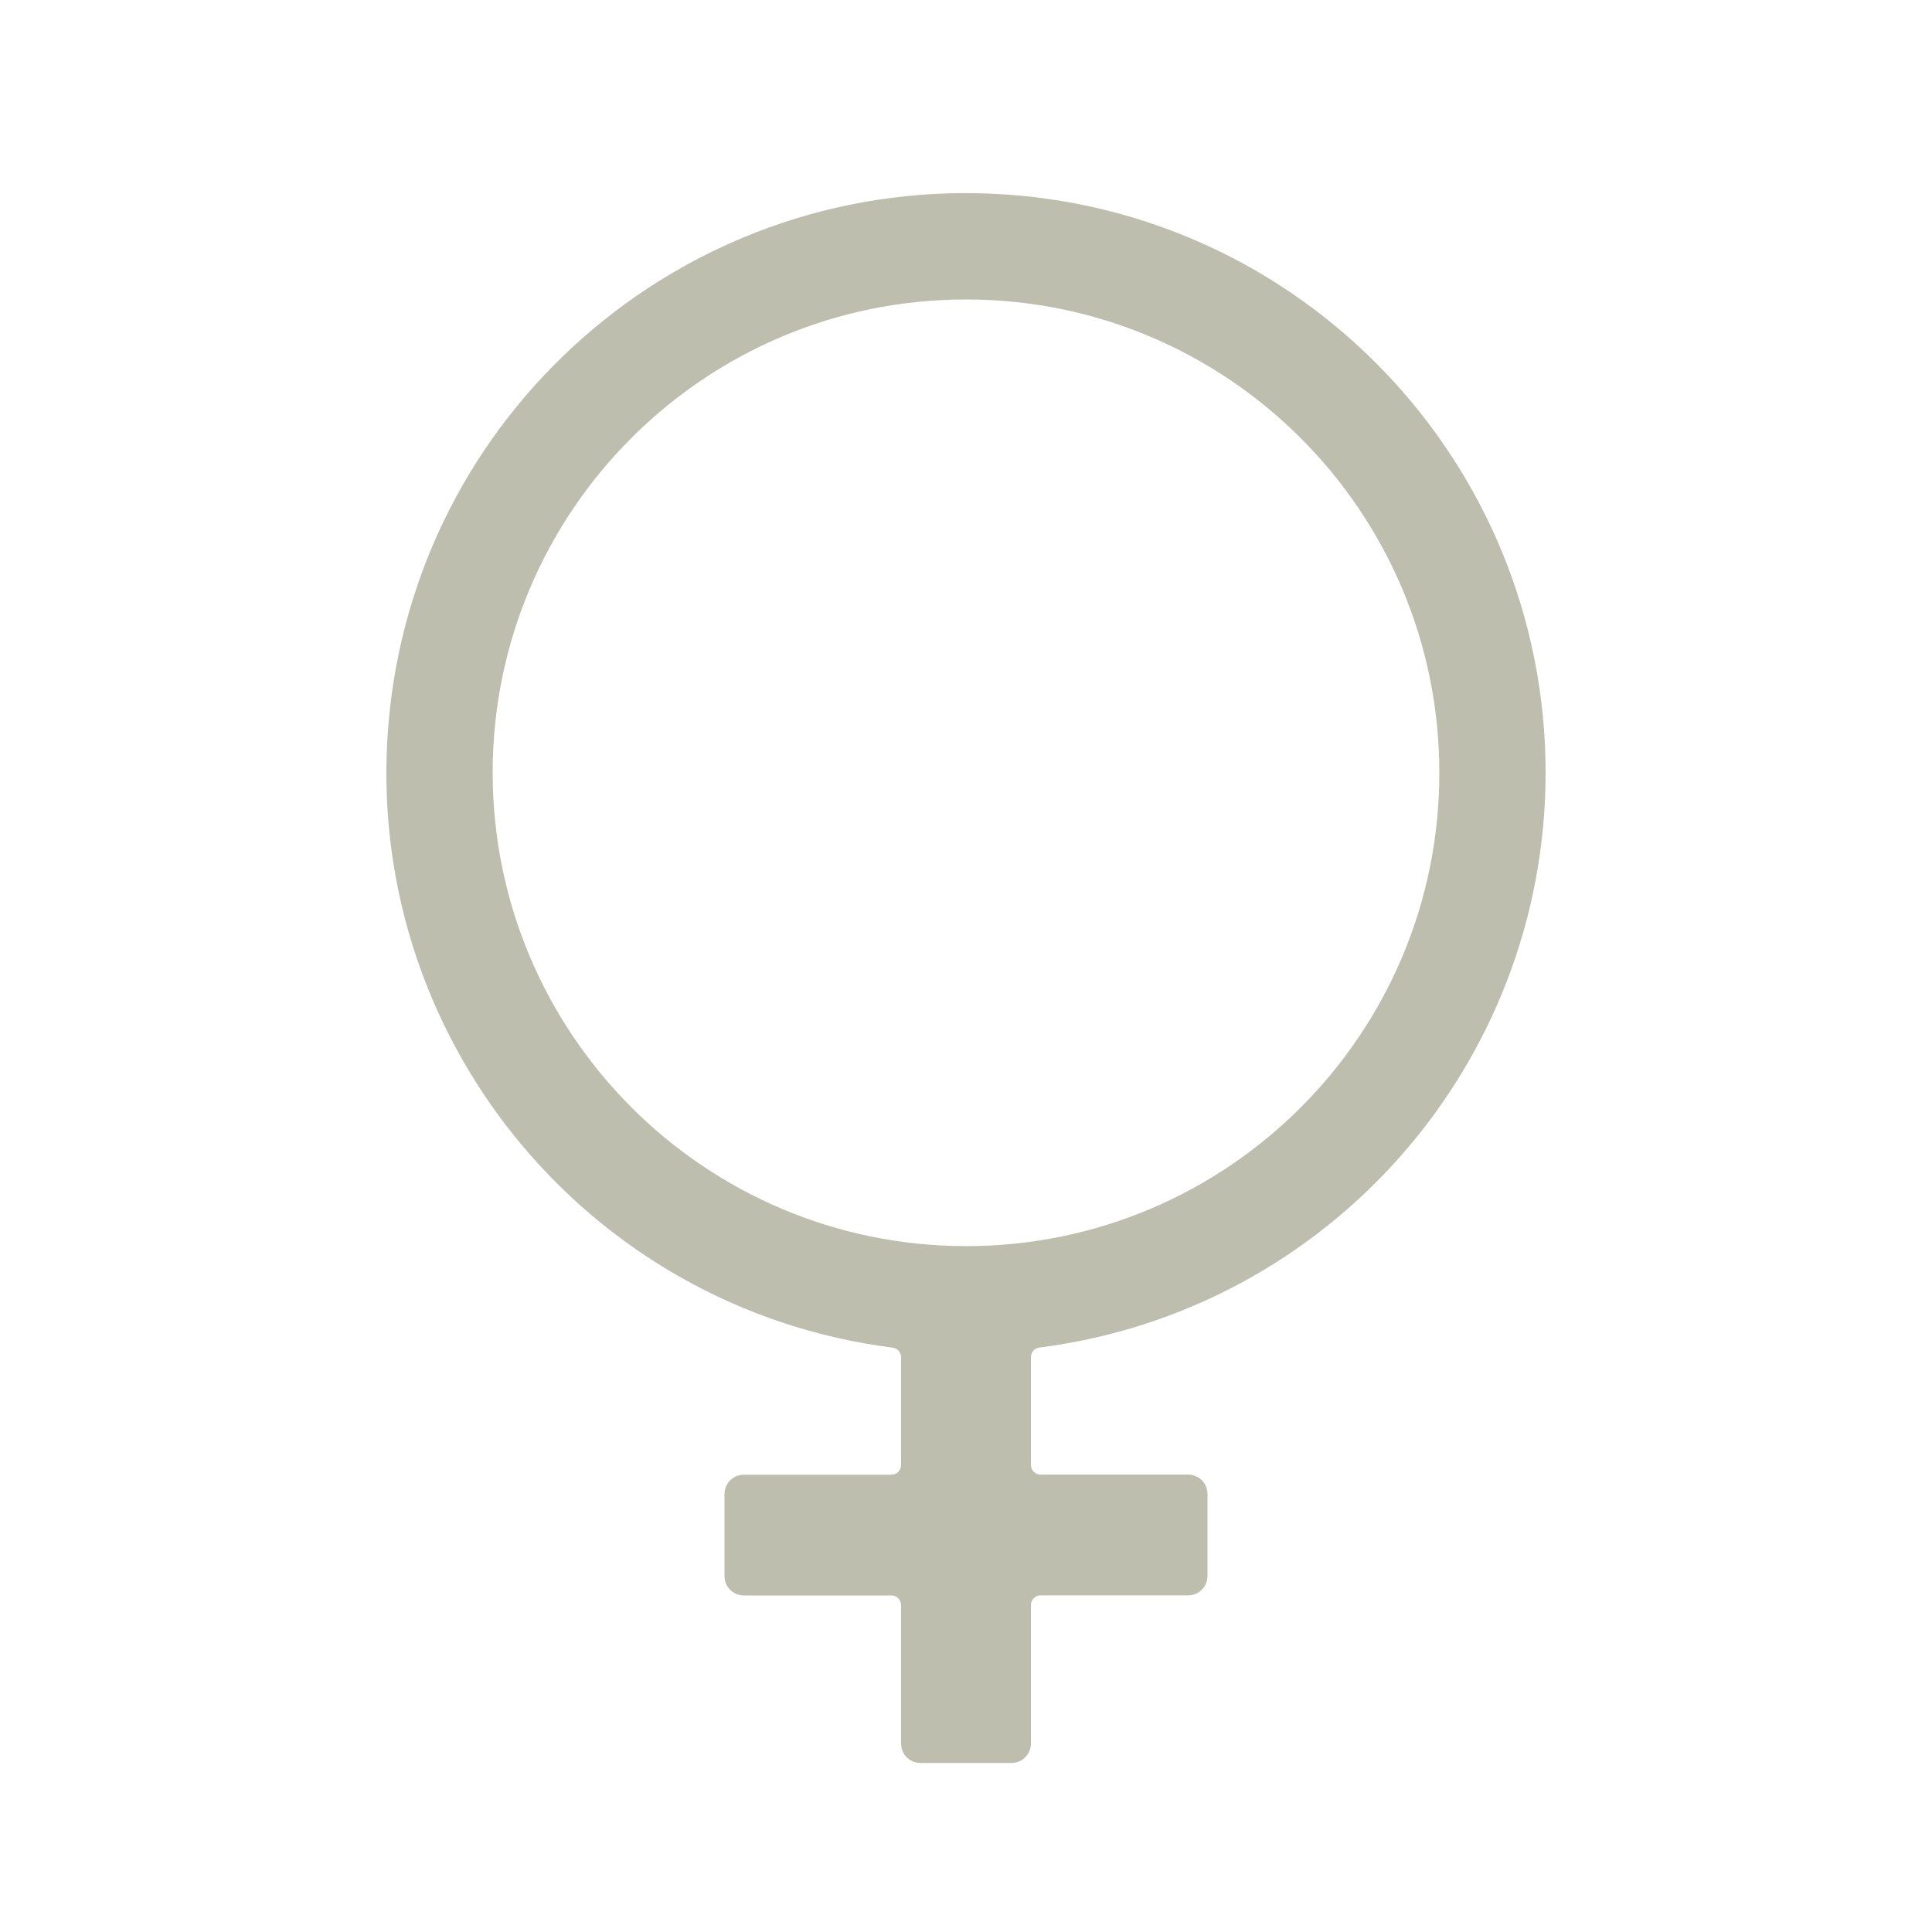
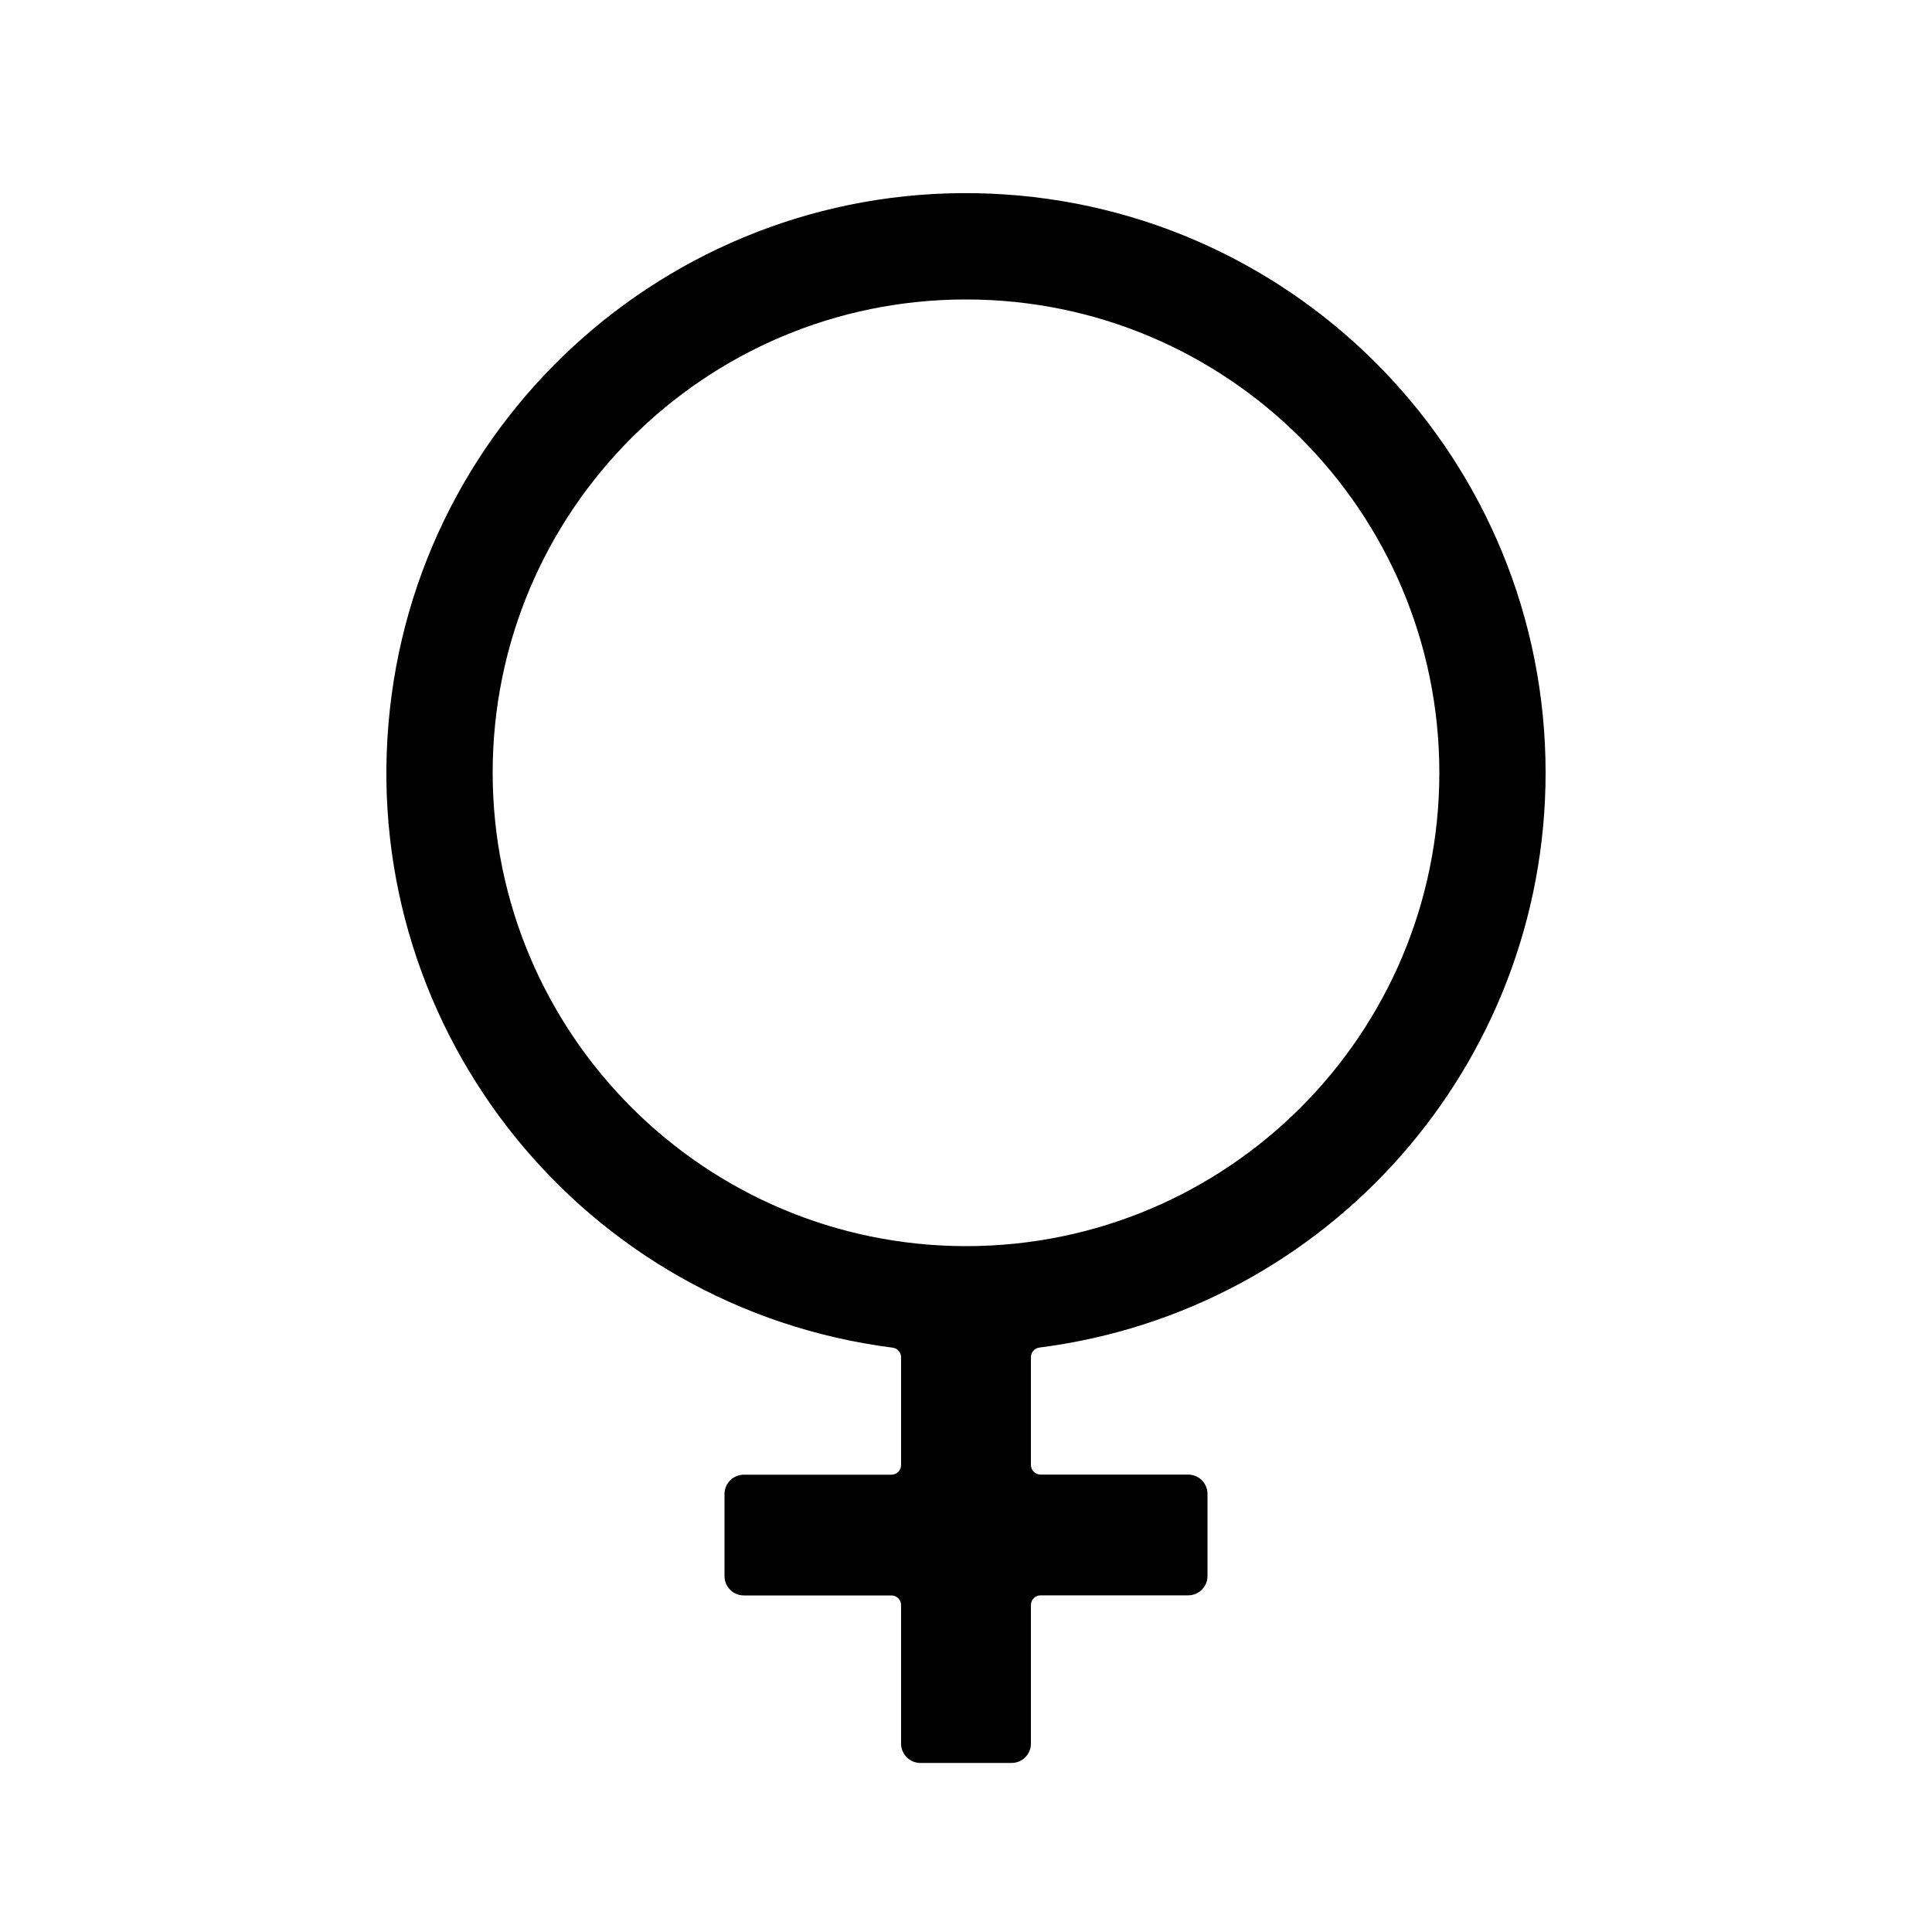
<svg xmlns="http://www.w3.org/2000/svg" id="Layer_1" data-name="Layer 1" viewBox="0 0 200 200">
-   <defs>
-     <style>.cls-1{fill:#bebeaf;}</style>
-   </defs>
-   <path class="cls-1" d="M160,80a60,60,0,1,0-67.59,59.51,1,1,0,0,1,.87,1v11.15a1,1,0,0,1-1,1H77a2,2,0,0,0-2,2v8.5a2,2,0,0,0,2,2H92.28a1,1,0,0,1,1,1V180.5a2,2,0,0,0,2,2h9.44a2,2,0,0,0,2-2V166.15a1,1,0,0,1,1-1H123a2,2,0,0,0,2-2v-8.5a2,2,0,0,0-2-2H107.72a1,1,0,0,1-1-1V140.5a1,1,0,0,1,.87-1A60,60,0,0,0,160,80ZM51,80a49,49,0,1,1,49,49A49.05,49.05,0,0,1,51,80Z" />
+   <path d="M160,80a60,60,0,1,0-67.59,59.51,1,1,0,0,1,.87,1v11.15a1,1,0,0,1-1,1H77a2,2,0,0,0-2,2v8.5a2,2,0,0,0,2,2H92.28a1,1,0,0,1,1,1V180.5a2,2,0,0,0,2,2h9.44a2,2,0,0,0,2-2V166.15a1,1,0,0,1,1-1H123a2,2,0,0,0,2-2v-8.5a2,2,0,0,0-2-2H107.72a1,1,0,0,1-1-1V140.5a1,1,0,0,1,.87-1A60,60,0,0,0,160,80ZM51,80a49,49,0,1,1,49,49A49.05,49.05,0,0,1,51,80Z" />
</svg>
